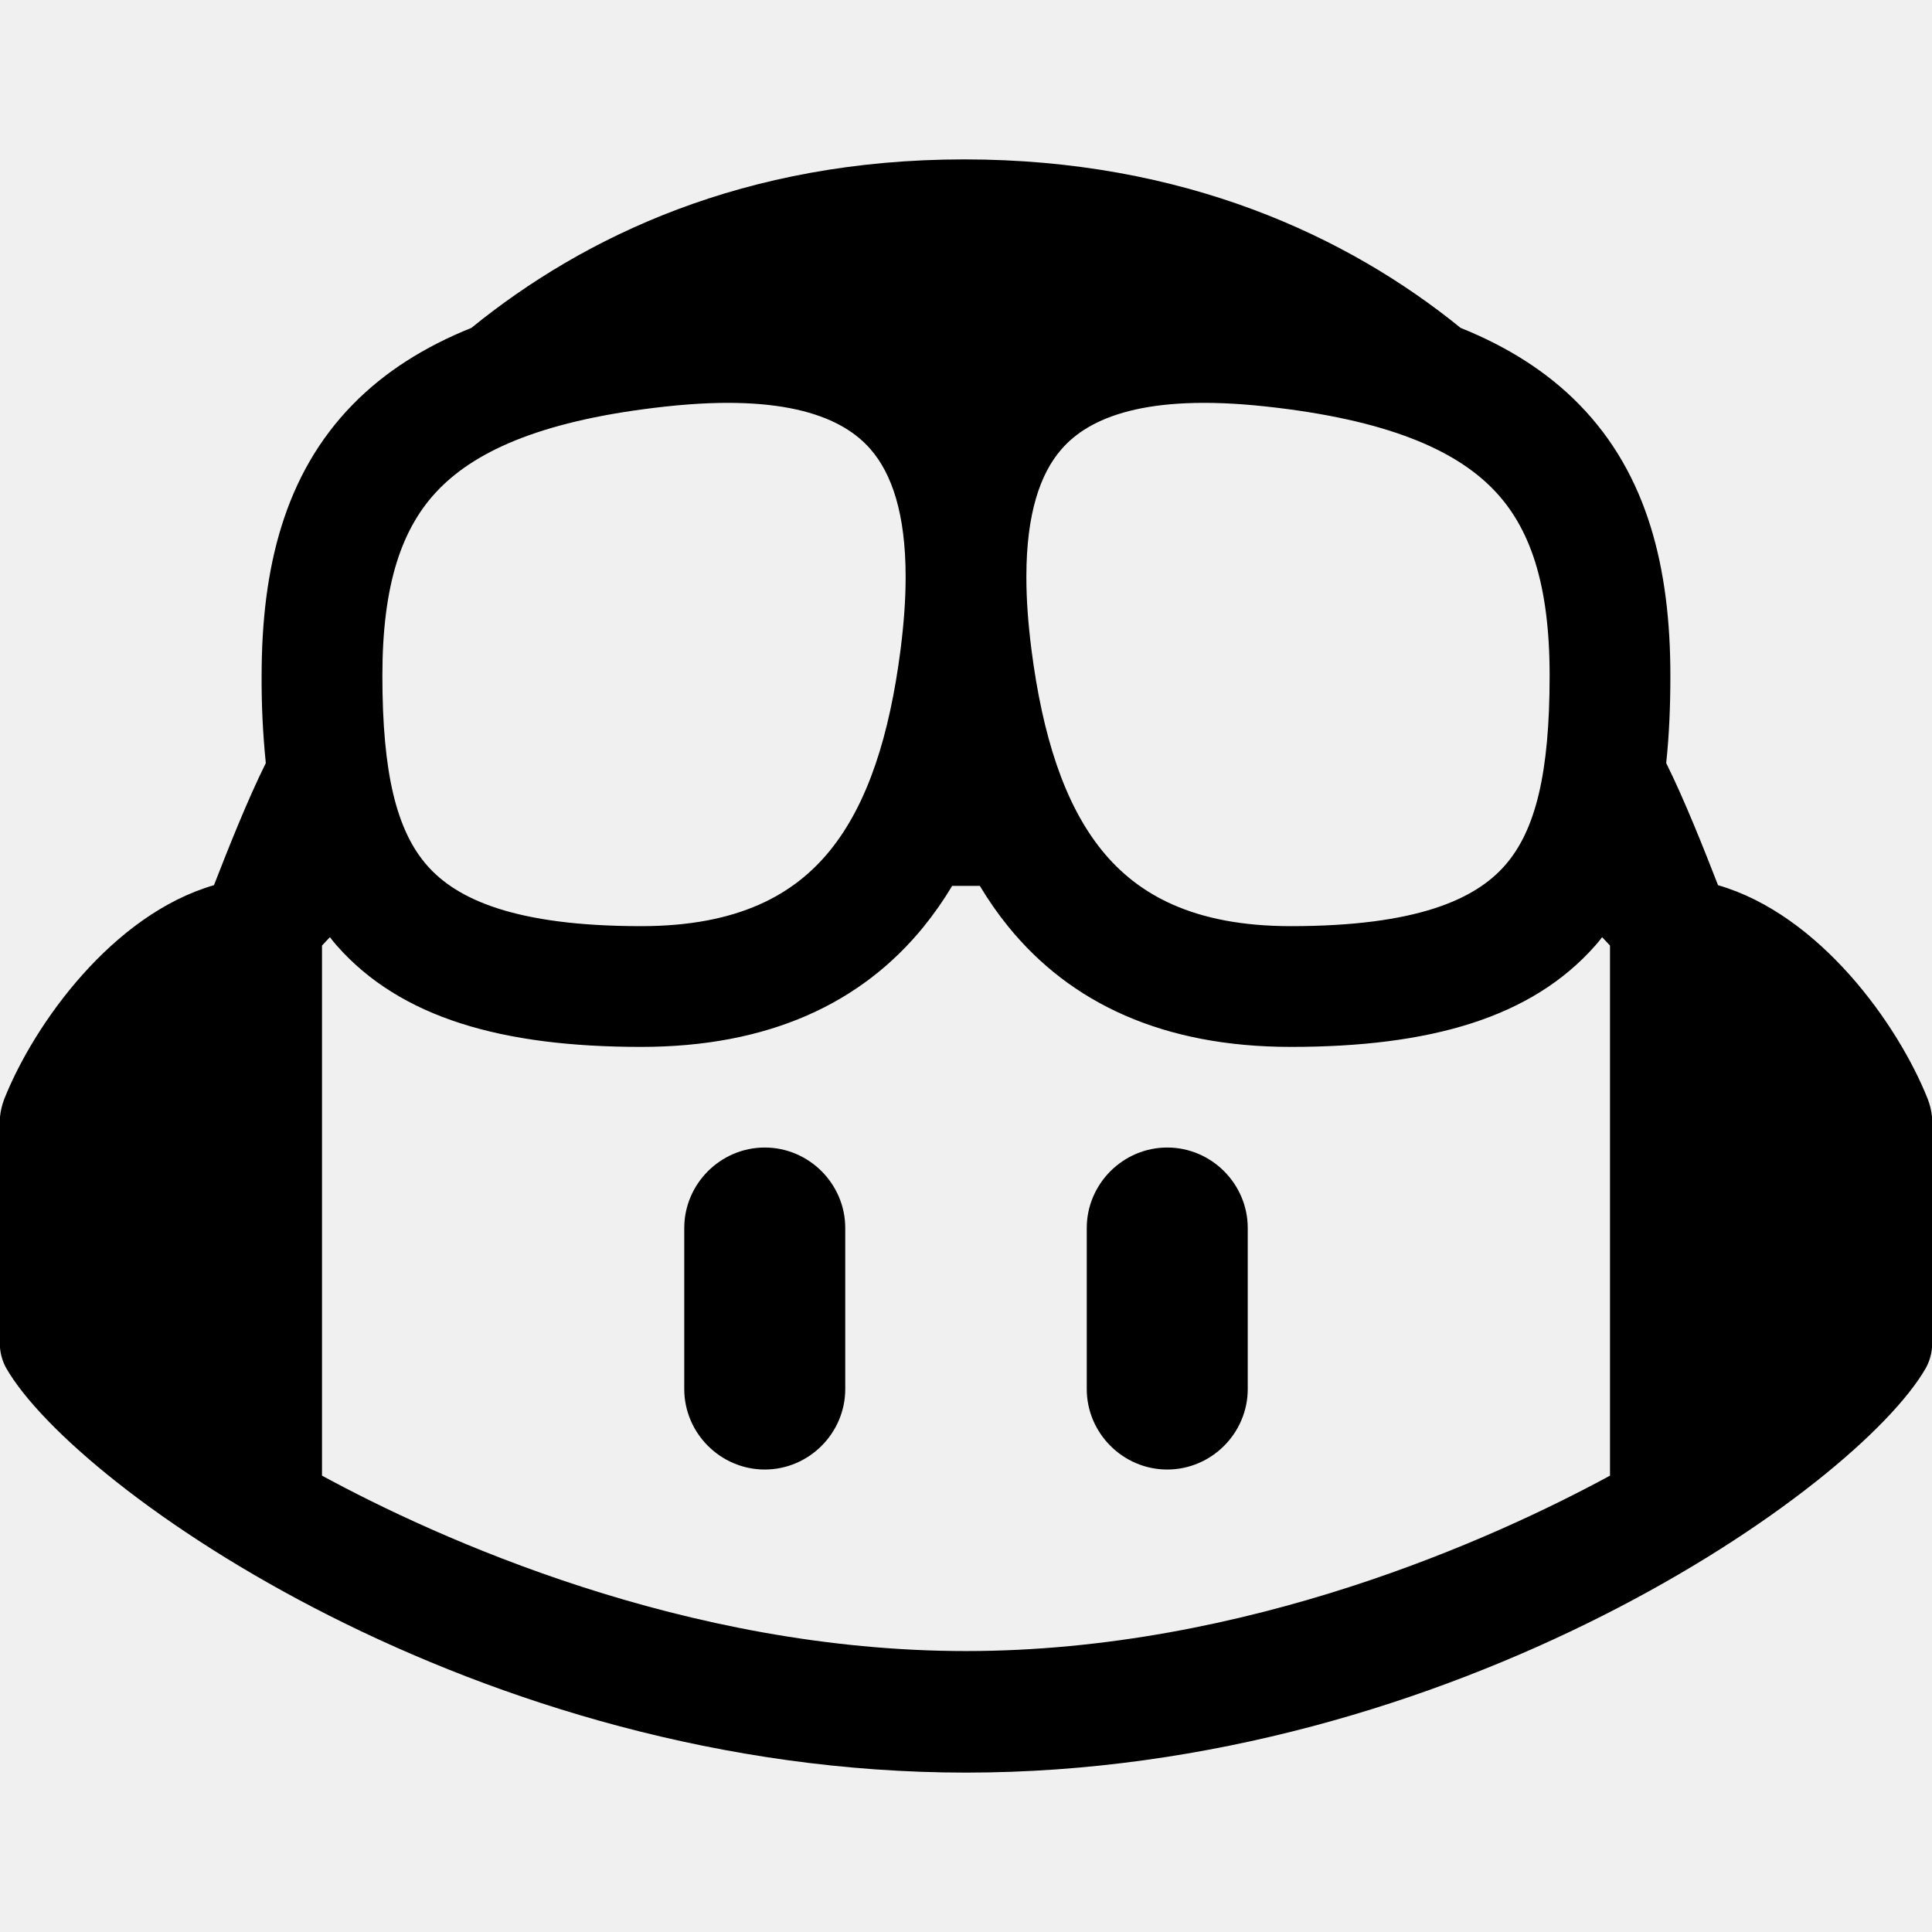
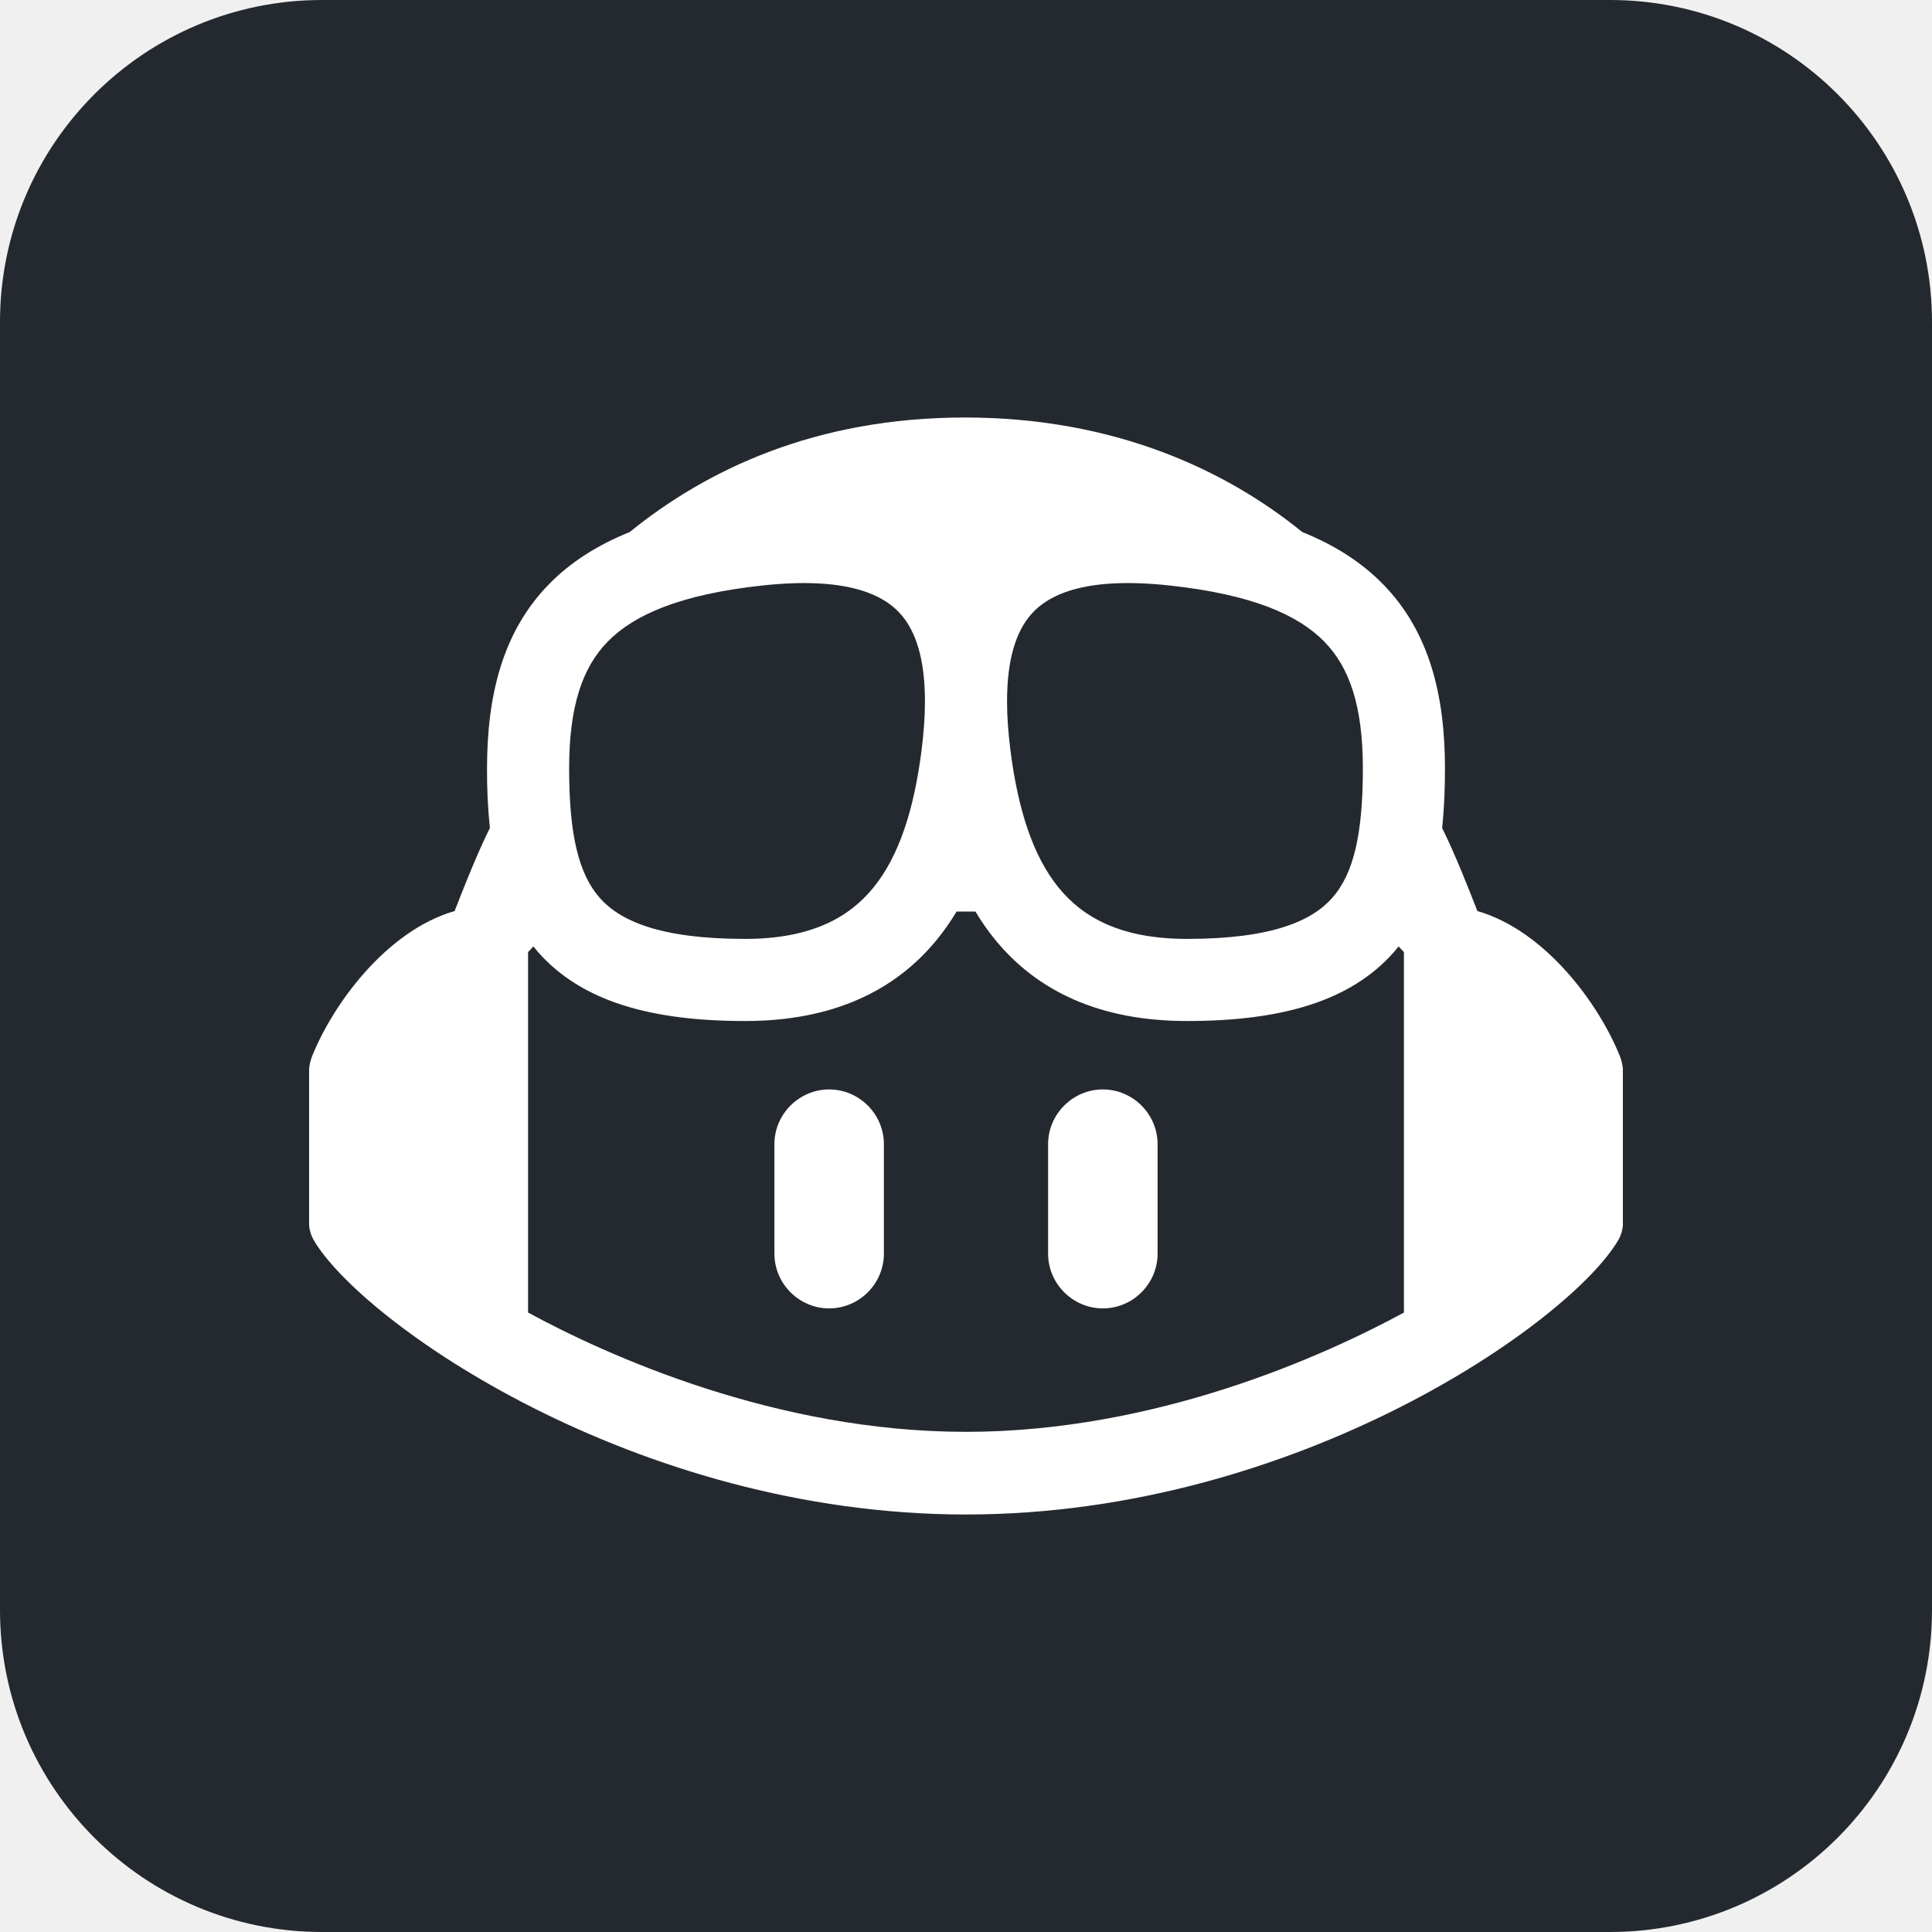
- <svg xmlns="http://www.w3.org/2000/svg" fill="#000000" role="img" viewBox="0 0 24 24">
-   <path d="M23.922 16.997C23.061 18.492 18.063 22.02 12 22.02 5.937 22.02.939 18.492.078 16.997A.641.641 0 0 1 0 16.741v-2.869a.883.883 0 0 1 .053-.22c.372-.935 1.347-2.292 2.605-2.656.167-.429.414-1.055.644-1.517a10.098 10.098 0 0 1-.052-1.086c0-1.331.282-2.499 1.132-3.368.397-.406.89-.717 1.474-.952C7.255 2.937 9.248 1.98 11.978 1.98c2.731 0 4.767.957 6.166 2.093.584.235 1.077.546 1.474.952.85.869 1.132 2.037 1.132 3.368 0 .368-.014.733-.052 1.086.23.462.477 1.088.644 1.517 1.258.364 2.233 1.721 2.605 2.656a.841.841 0 0 1 .053.22v2.869a.641.641 0 0 1-.078.256Zm-11.75-5.992h-.344a4.359 4.359 0 0 1-.355.508c-.77.947-1.918 1.492-3.508 1.492-1.725 0-2.989-.359-3.782-1.259a2.137 2.137 0 0 1-.085-.104L4 11.746v6.585c1.435.779 4.514 2.179 8 2.179 3.486 0 6.565-1.4 8-2.179v-6.585l-.098-.104s-.033.045-.085.104c-.793.9-2.057 1.259-3.782 1.259-1.59 0-2.738-.545-3.508-1.492a4.359 4.359 0 0 1-.355-.508Zm2.328 3.25c.549 0 1 .451 1 1v2c0 .549-.451 1-1 1-.549 0-1-.451-1-1v-2c0-.549.451-1 1-1Zm-5 0c.549 0 1 .451 1 1v2c0 .549-.451 1-1 1-.549 0-1-.451-1-1v-2c0-.549.451-1 1-1Zm3.313-6.185c.136 1.057.403 1.913.878 2.497.442.544 1.134.938 2.344.938 1.573 0 2.292-.337 2.657-.751.384-.435.558-1.15.558-2.361 0-1.14-.243-1.847-.705-2.319-.477-.488-1.319-.862-2.824-1.025-1.487-.161-2.192.138-2.533.529-.269.307-.437.808-.438 1.578v.021c0 .265.021.562.063.893Zm-1.626 0c.042-.331.063-.628.063-.894v-.02c-.001-.77-.169-1.271-.438-1.578-.341-.391-1.046-.69-2.533-.529-1.505.163-2.347.537-2.824 1.025-.462.472-.705 1.179-.705 2.319 0 1.211.175 1.926.558 2.361.365.414 1.084.751 2.657.751 1.21 0 1.902-.394 2.344-.938.475-.584.742-1.44.878-2.497Z" />
+ <svg xmlns="http://www.w3.org/2000/svg" role="img" viewBox="0 0 24 24">
+   <rect width="24" height="24" rx="4" fill="#24292F" />
+   <g transform="translate(12 12) scale(0.68) translate(-12 -12)">
+     <path d="M23.922 16.997C23.061 18.492 18.063 22.02 12 22.02 5.937 22.02.939 18.492.078 16.997A.641.641 0 0 1 0 16.741v-2.869a.883.883 0 0 1 .053-.22c.372-.935 1.347-2.292 2.605-2.656.167-.429.414-1.055.644-1.517a10.098 10.098 0 0 1-.052-1.086c0-1.331.282-2.499 1.132-3.368.397-.406.89-.717 1.474-.952C7.255 2.937 9.248 1.98 11.978 1.98c2.731 0 4.767.957 6.166 2.093.584.235 1.077.546 1.474.952.85.869 1.132 2.037 1.132 3.368 0 .368-.014.733-.052 1.086.23.462.477 1.088.644 1.517 1.258.364 2.233 1.721 2.605 2.656a.841.841 0 0 1 .053.22v2.869a.641.641 0 0 1-.078.256Zm-11.75-5.992h-.344a4.359 4.359 0 0 1-.355.508c-.77.947-1.918 1.492-3.508 1.492-1.725 0-2.989-.359-3.782-1.259a2.137 2.137 0 0 1-.085-.104L4 11.746v6.585c1.435.779 4.514 2.179 8 2.179 3.486 0 6.565-1.4 8-2.179v-6.585l-.098-.104s-.033.045-.085.104c-.793.9-2.057 1.259-3.782 1.259-1.59 0-2.738-.545-3.508-1.492a4.359 4.359 0 0 1-.355-.508Zm2.328 3.25c.549 0 1 .451 1 1v2c0 .549-.451 1-1 1-.549 0-1-.451-1-1v-2c0-.549.451-1 1-1Zm-5 0c.549 0 1 .451 1 1v2c0 .549-.451 1-1 1-.549 0-1-.451-1-1v-2c0-.549.451-1 1-1Zm3.313-6.185c.136 1.057.403 1.913.878 2.497.442.544 1.134.938 2.344.938 1.573 0 2.292-.337 2.657-.751.384-.435.558-1.15.558-2.361 0-1.14-.243-1.847-.705-2.319-.477-.488-1.319-.862-2.824-1.025-1.487-.161-2.192.138-2.533.529-.269.307-.437.808-.438 1.578v.021c0 .265.021.562.063.893Zm-1.626 0c.042-.331.063-.628.063-.894v-.02c-.001-.77-.169-1.271-.438-1.578-.341-.391-1.046-.69-2.533-.529-1.505.163-2.347.537-2.824 1.025-.462.472-.705 1.179-.705 2.319 0 1.211.175 1.926.558 2.361.365.414 1.084.751 2.657.751 1.21 0 1.902-.394 2.344-.938.475-.584.742-1.44.878-2.497Z" fill="#FFFFFF" />
+   </g>
</svg>
